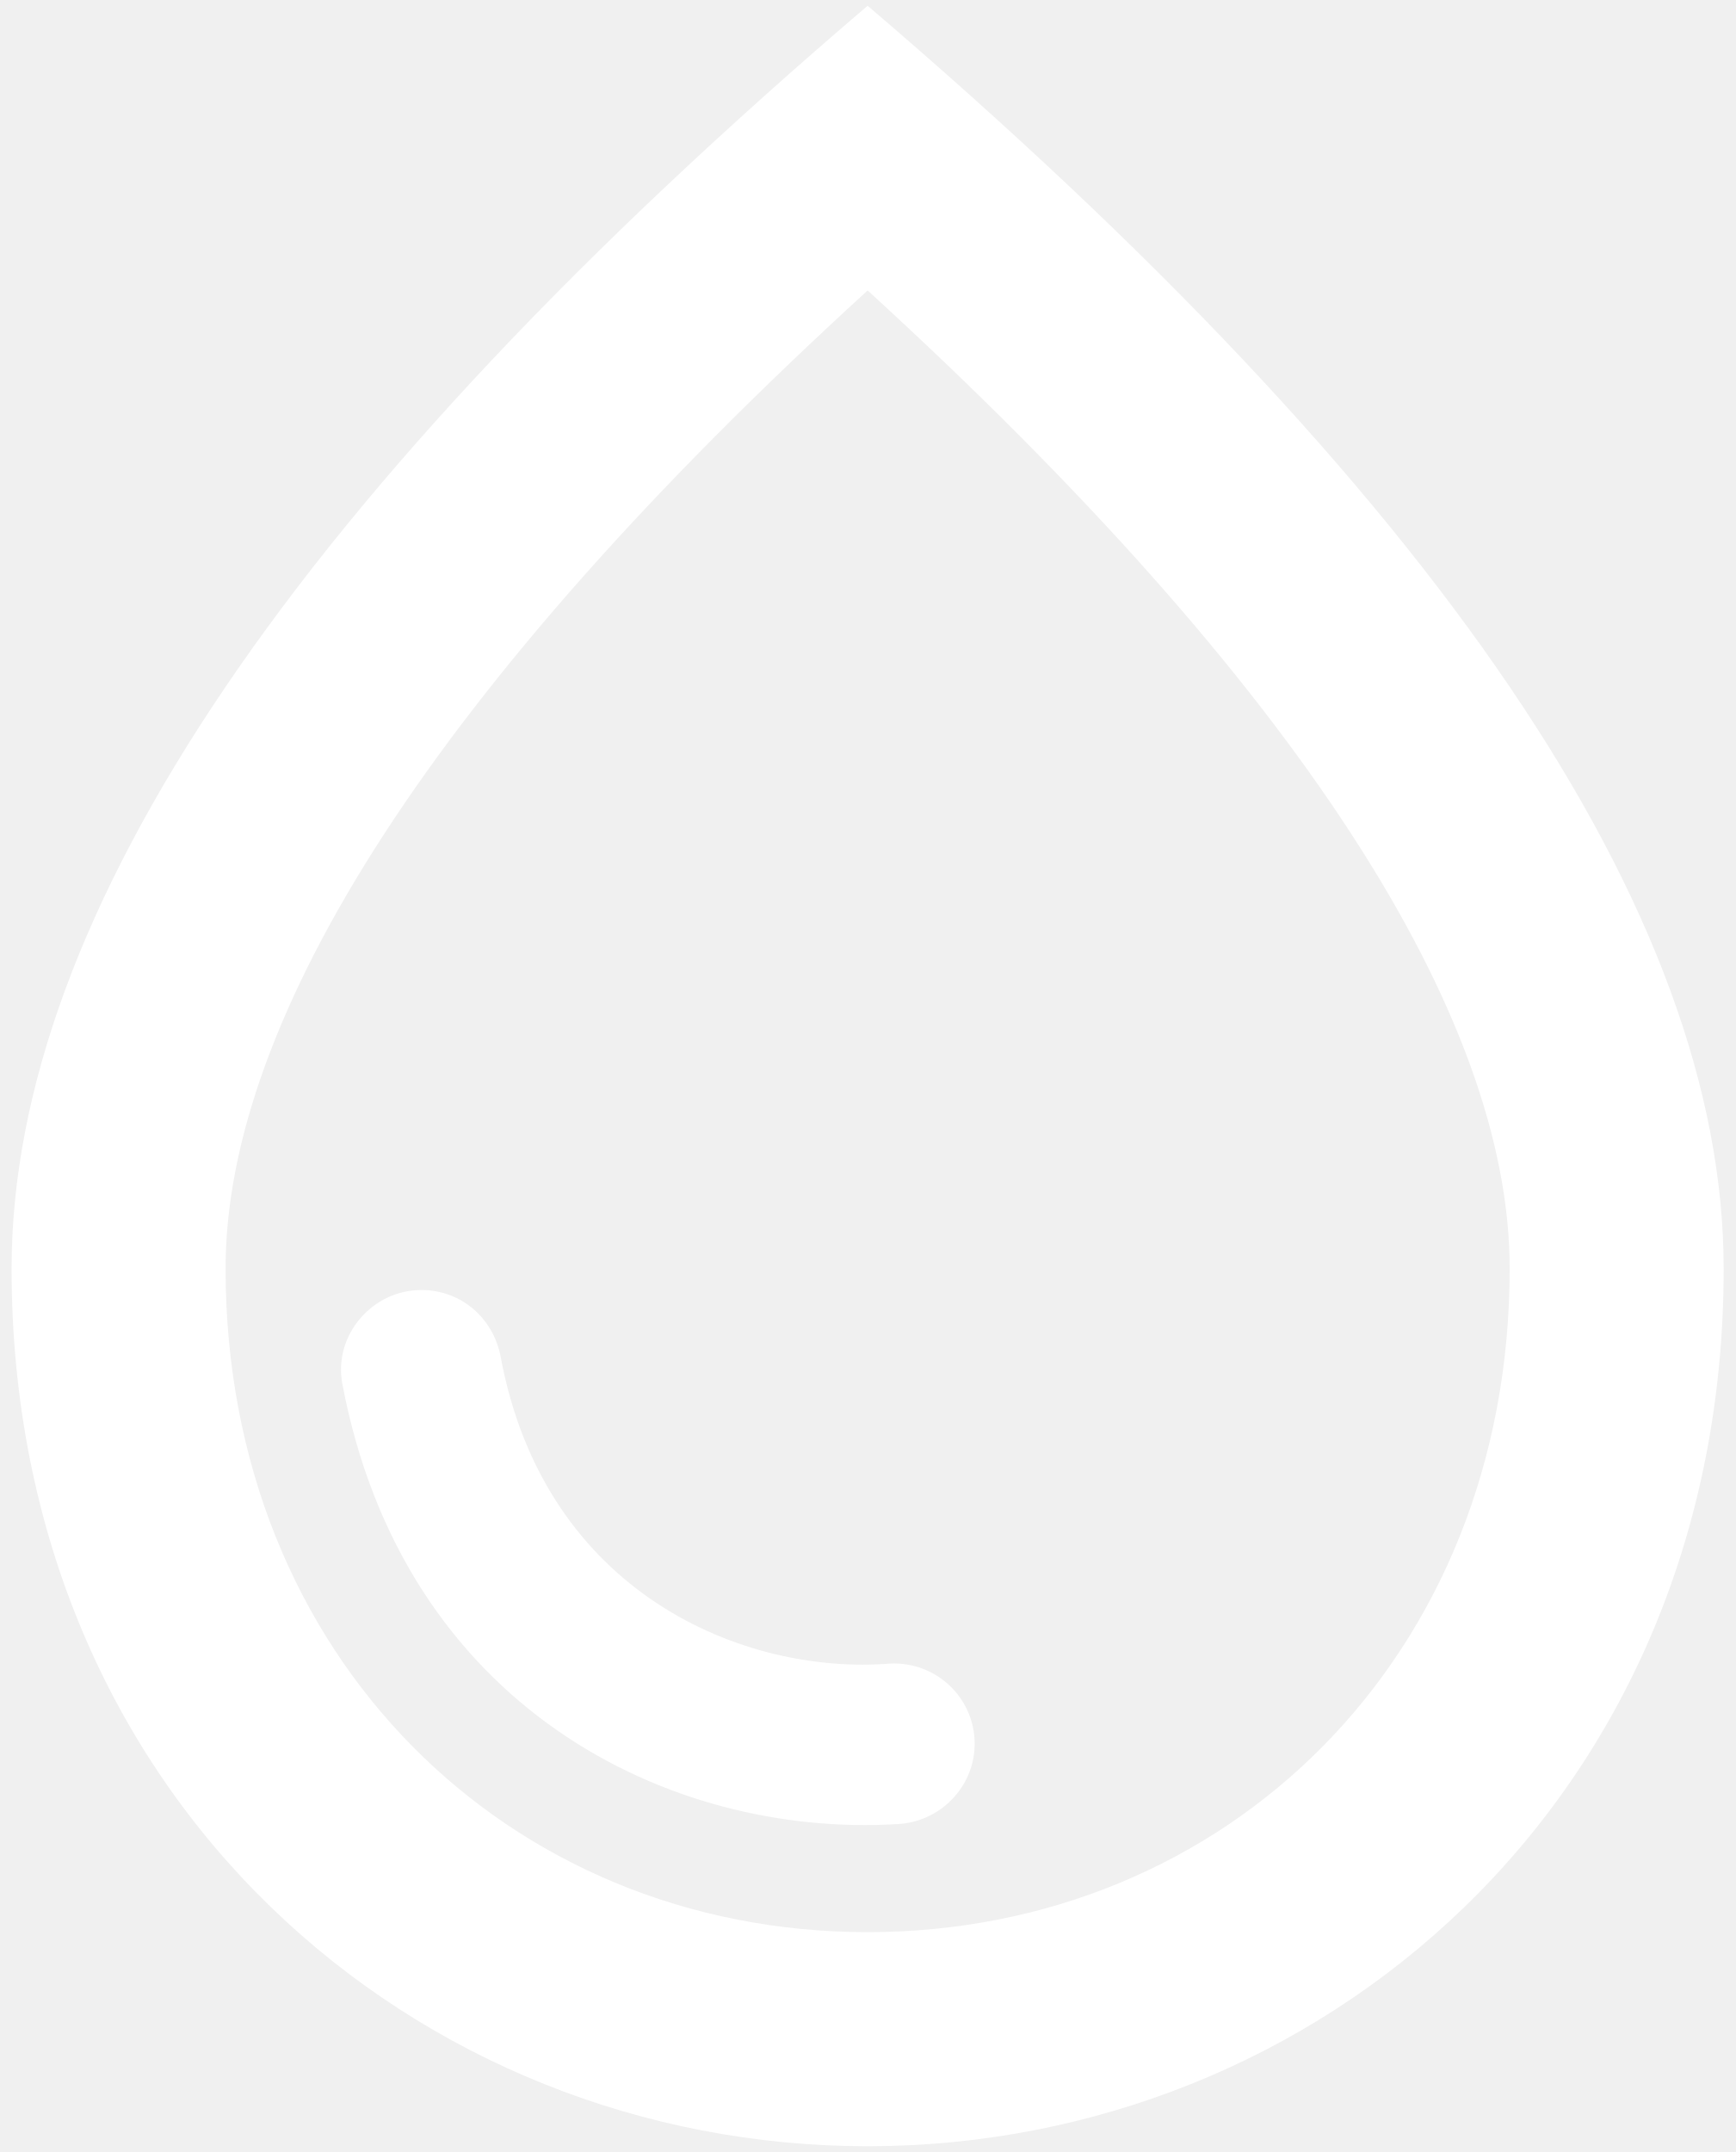
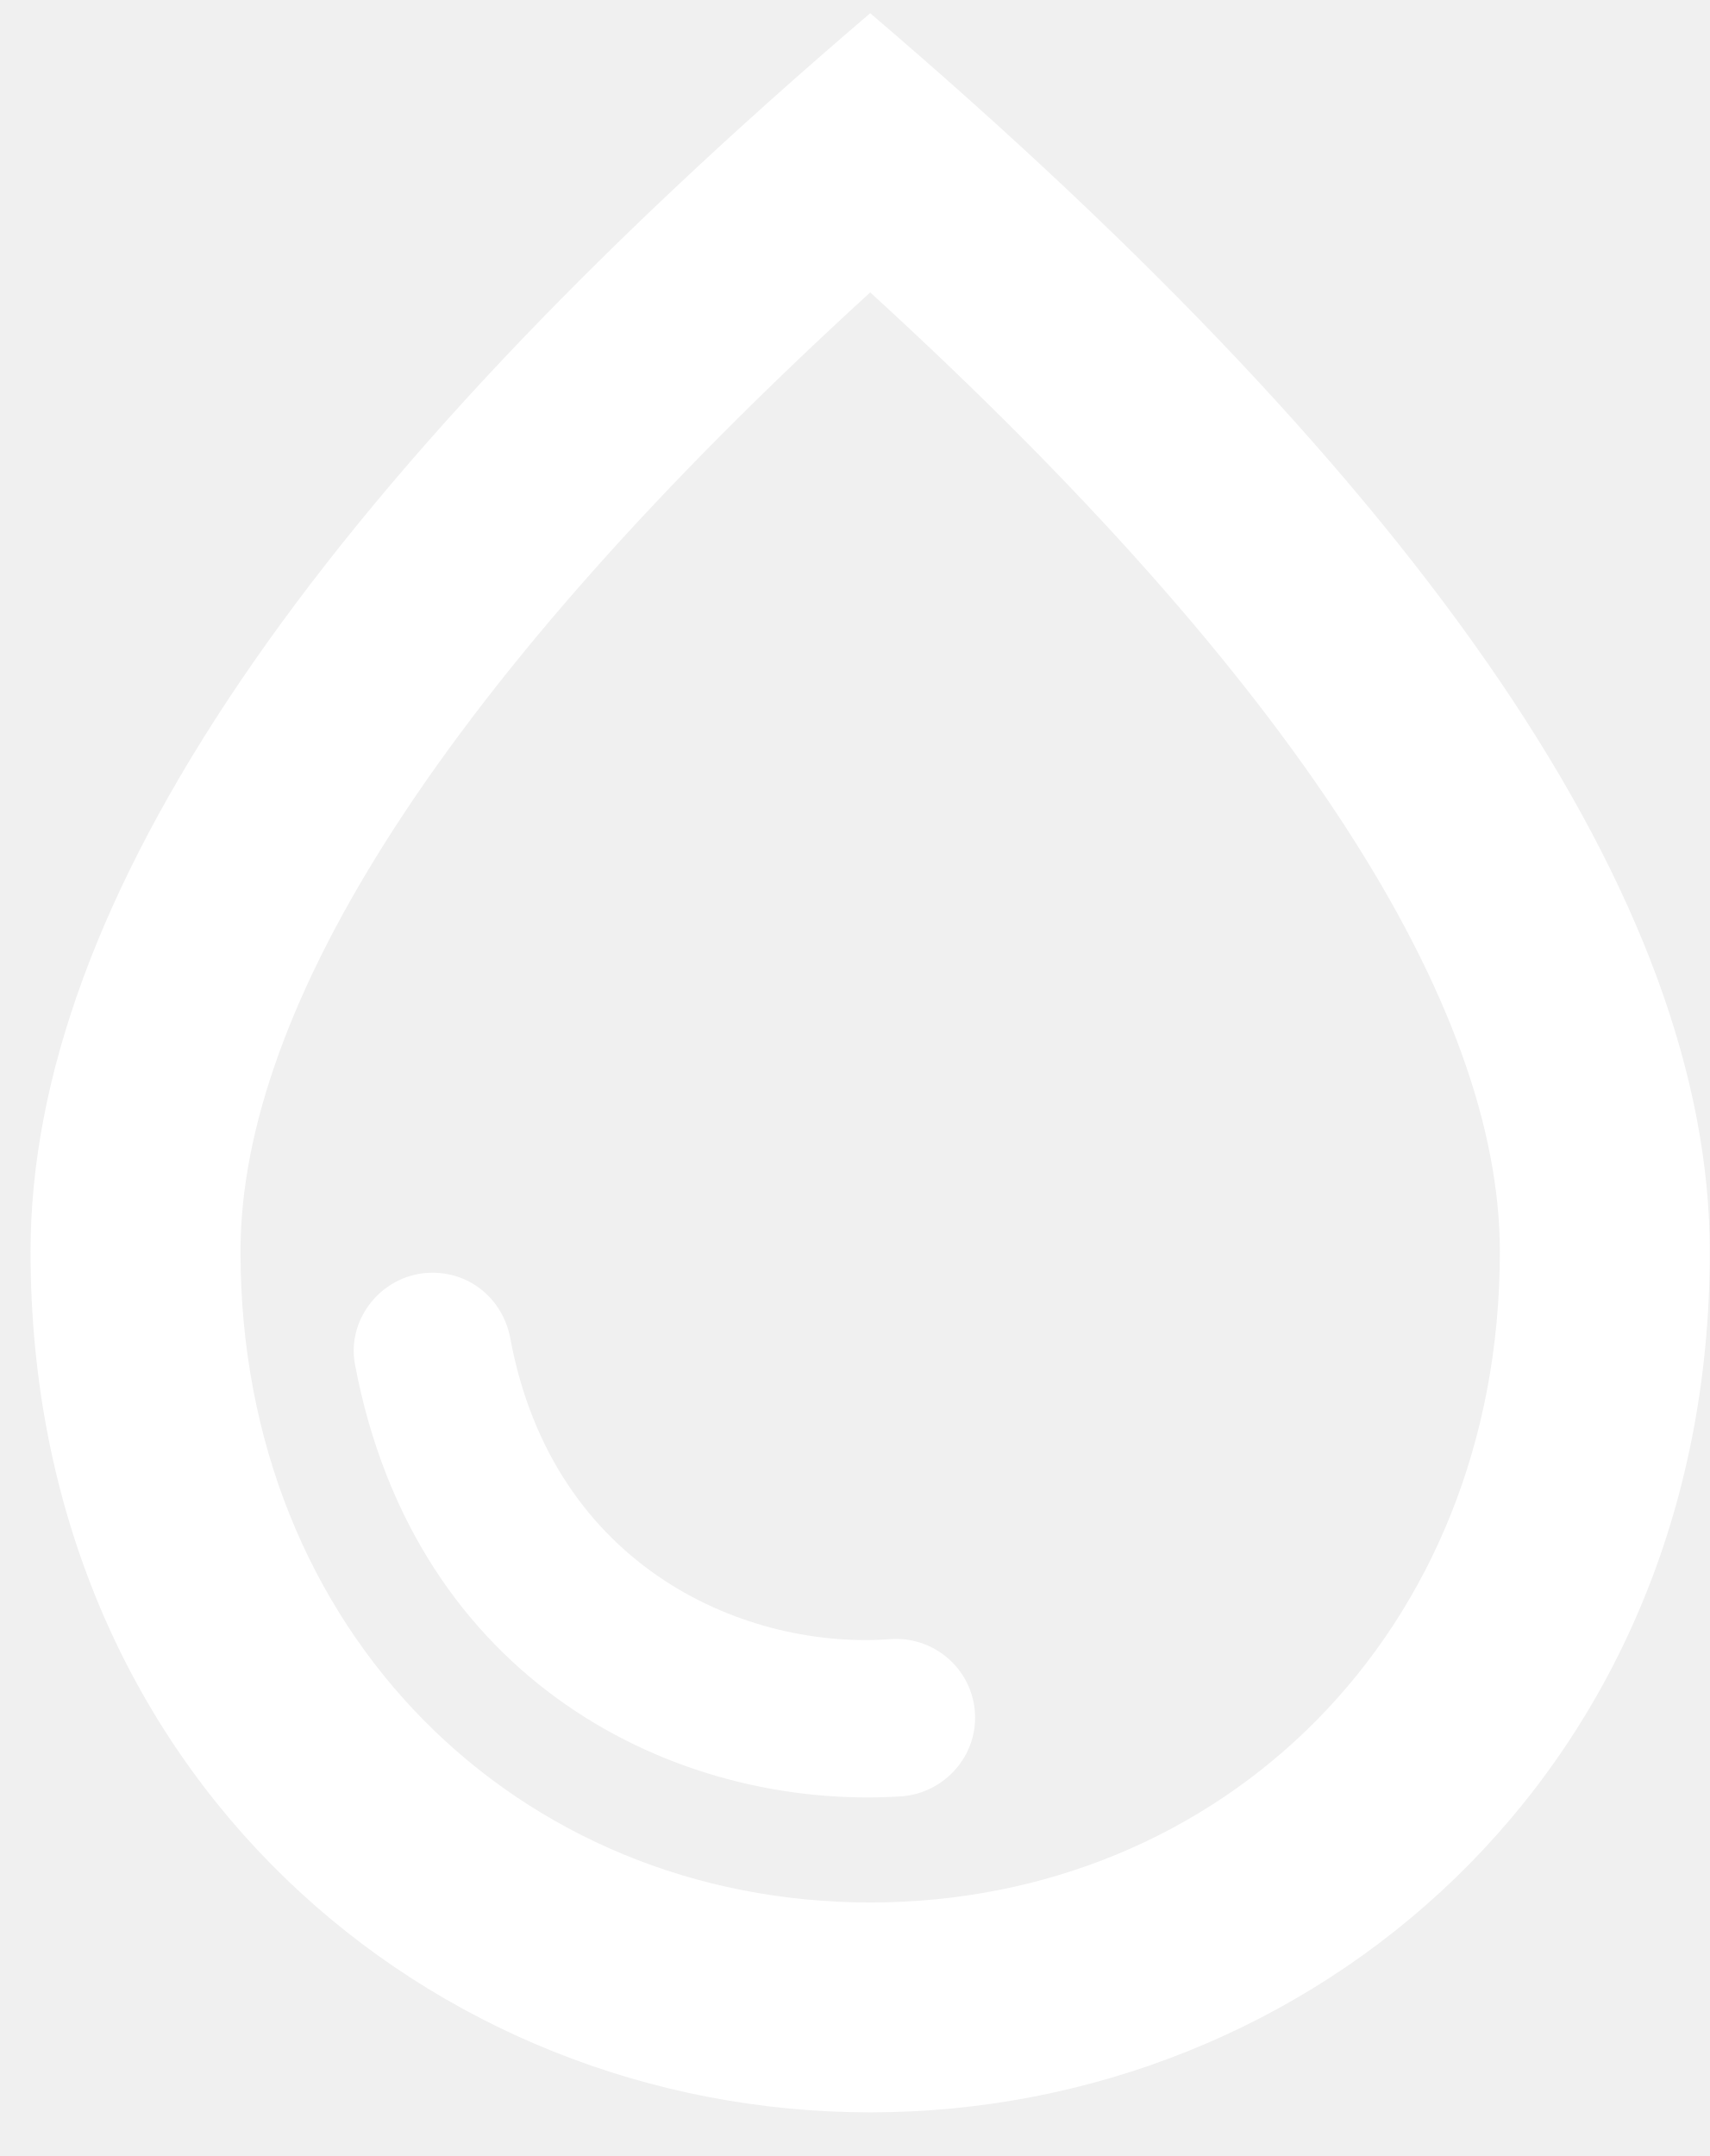
- <svg xmlns="http://www.w3.org/2000/svg" width="25" height="31" viewBox="0 0 25 31" fill="none">
-   <path d="M12.5 0.083C4.283 7.098 0.167 13.157 0.167 18.275C0.167 25.952 6.025 30.917 12.5 30.917C18.975 30.917 24.833 25.952 24.833 18.275C24.833 13.157 20.717 7.098 12.5 0.083ZM12.5 27.833C7.335 27.833 3.25 23.871 3.25 18.275C3.25 14.667 6.256 9.888 12.5 4.184C18.744 9.888 21.75 14.652 21.75 18.275C21.75 23.871 17.665 27.833 12.5 27.833ZM6.071 18.583C6.642 18.583 7.104 18.984 7.212 19.539C7.844 22.962 10.727 24.133 12.824 23.964C13.487 23.933 14.042 24.457 14.042 25.12C14.042 25.737 13.548 26.245 12.932 26.276C9.648 26.477 5.809 24.596 4.93 19.924C4.807 19.231 5.362 18.583 6.071 18.583Z" fill="white" />
+ <svg xmlns="http://www.w3.org/2000/svg" width="23" height="29" viewBox="0 0 23 29" fill="none">
+   <path d="M11.706 0.178C4.181 6.601 0.411 12.149 0.411 16.837C0.411 23.867 5.776 28.413 11.706 28.413C17.635 28.413 23 23.867 23 16.837C23 12.149 19.23 6.601 11.706 0.178ZM11.706 25.59C6.976 25.59 3.235 21.961 3.235 16.837C3.235 13.533 5.988 9.157 11.706 3.933C17.423 9.157 20.176 13.519 20.176 16.837C20.176 21.961 16.435 25.59 11.706 25.59ZM5.818 17.119C6.341 17.119 6.764 17.486 6.863 17.994C7.442 21.128 10.082 22.201 12.002 22.046C12.609 22.018 13.117 22.498 13.117 23.105C13.117 23.669 12.665 24.135 12.101 24.164C9.094 24.347 5.578 22.625 4.774 18.347C4.661 17.712 5.169 17.119 5.818 17.119Z" fill="white" />
</svg>
